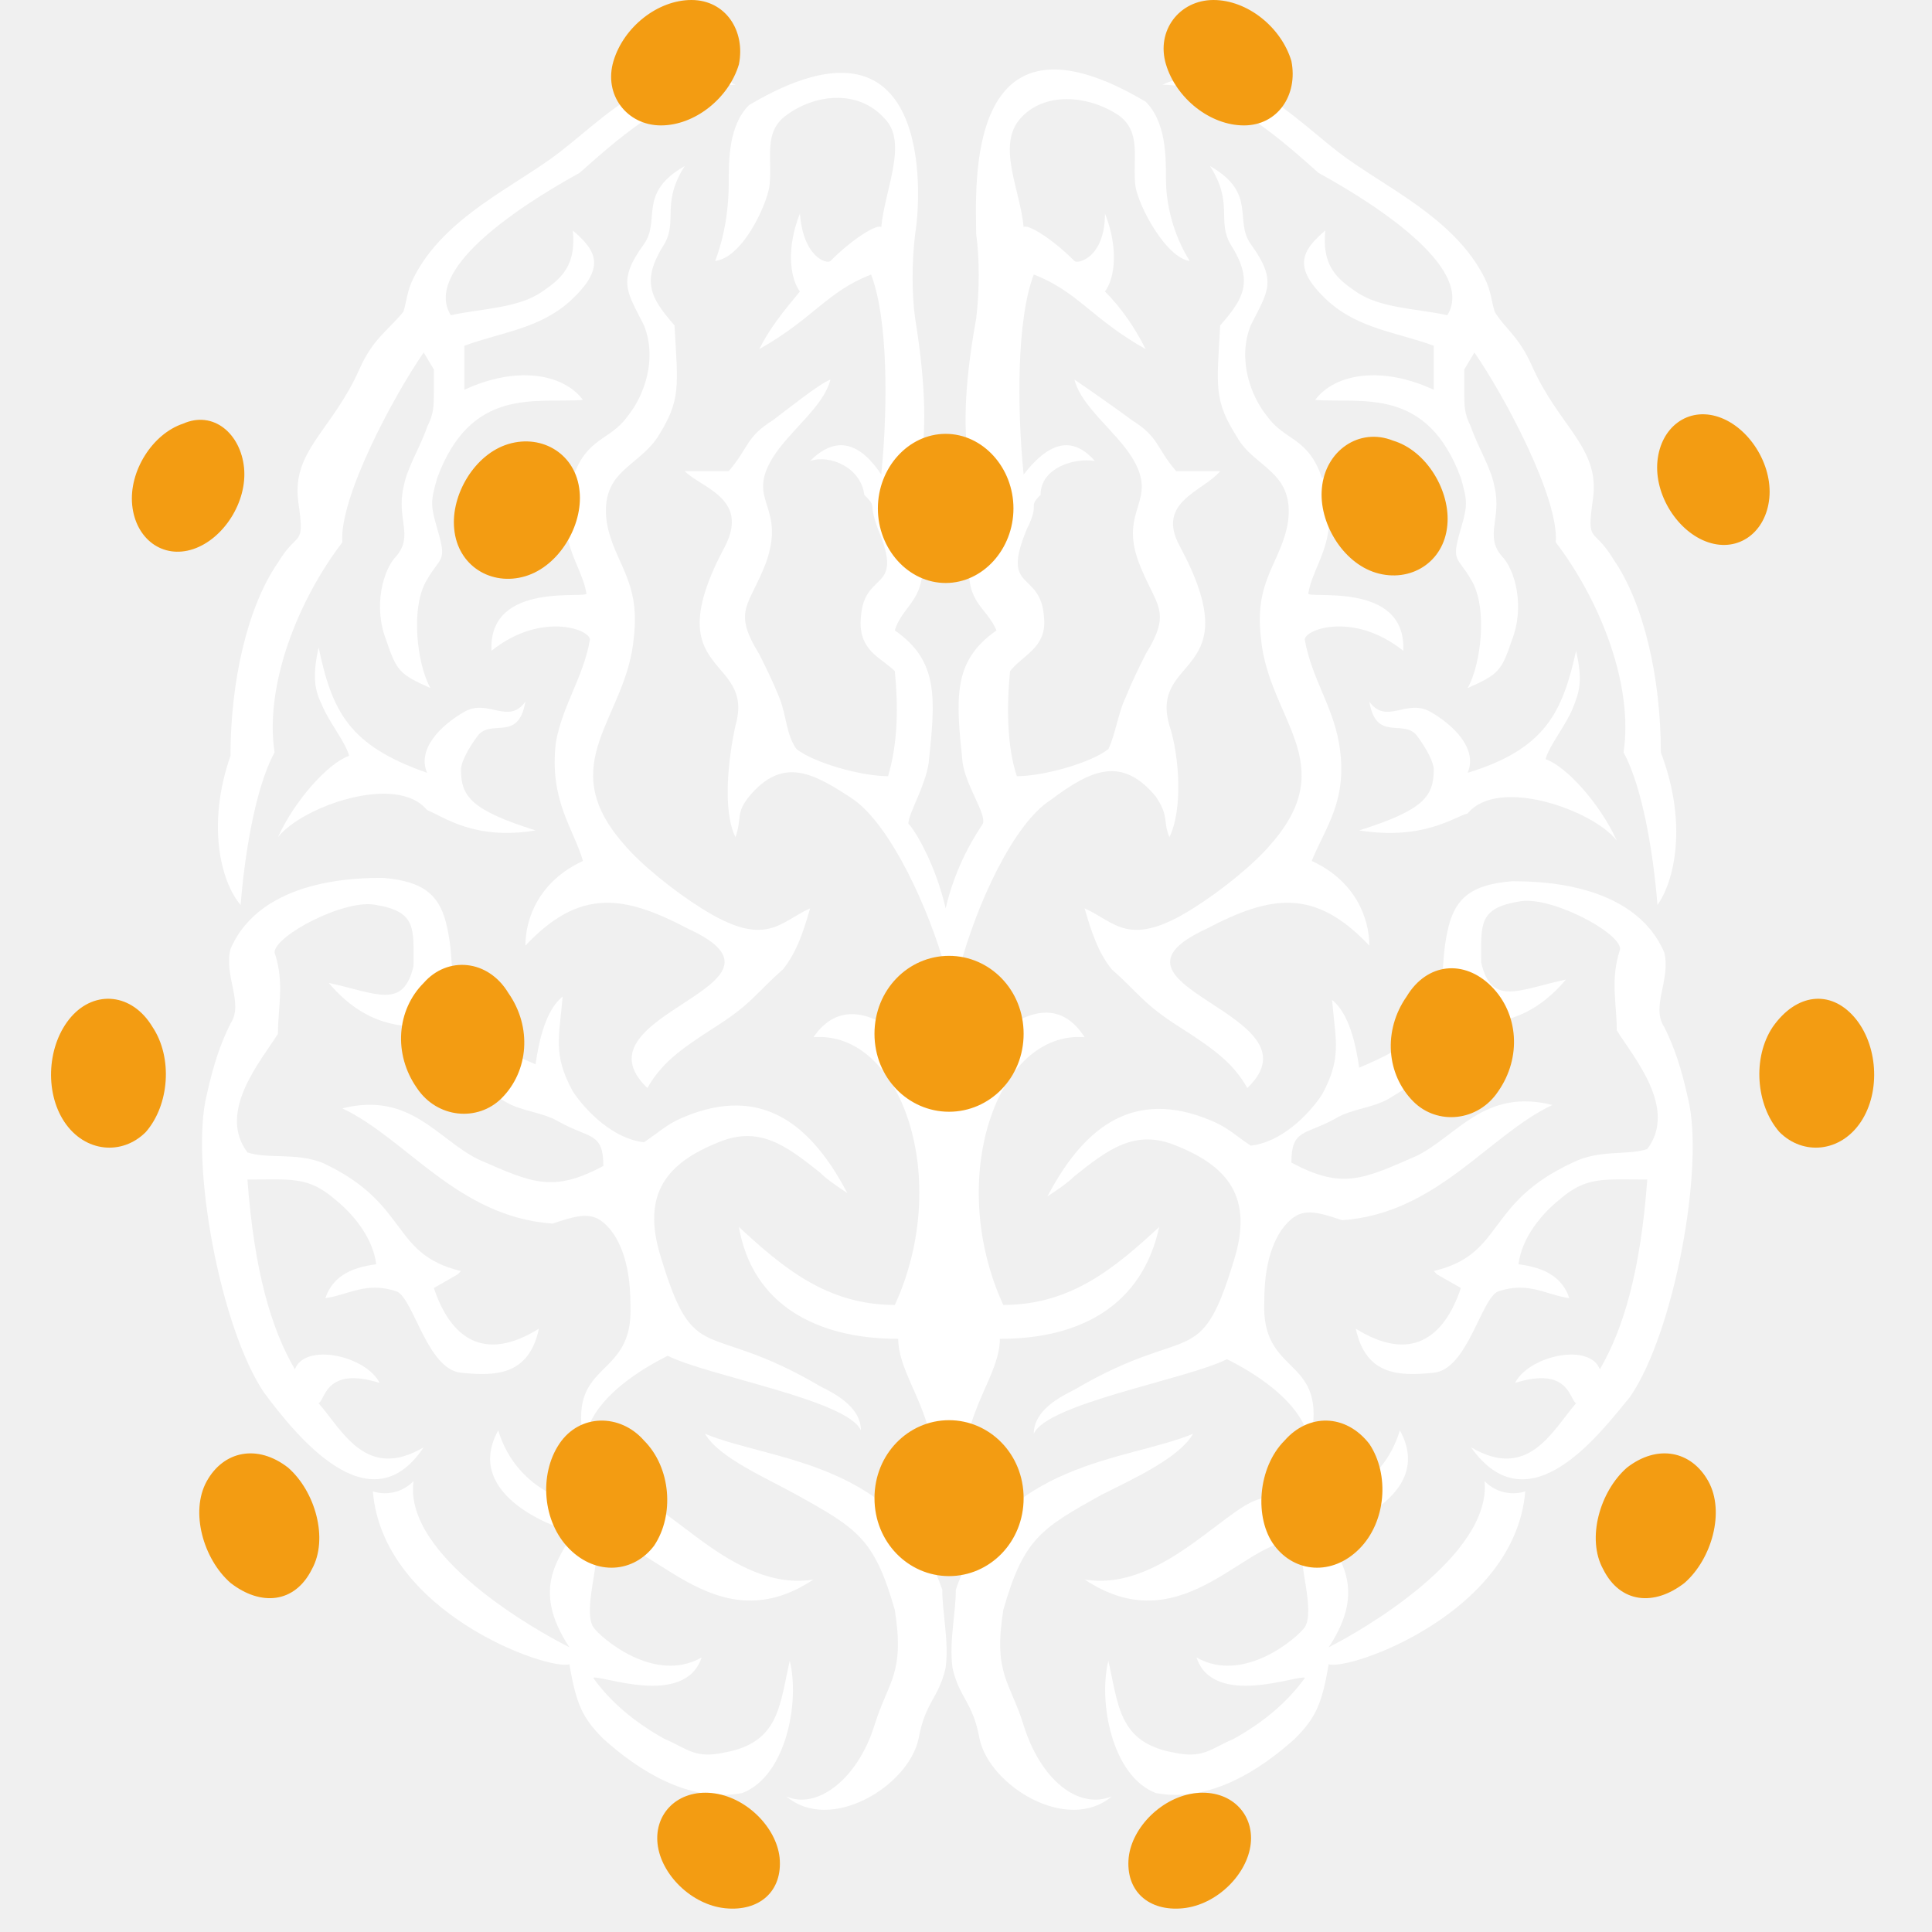
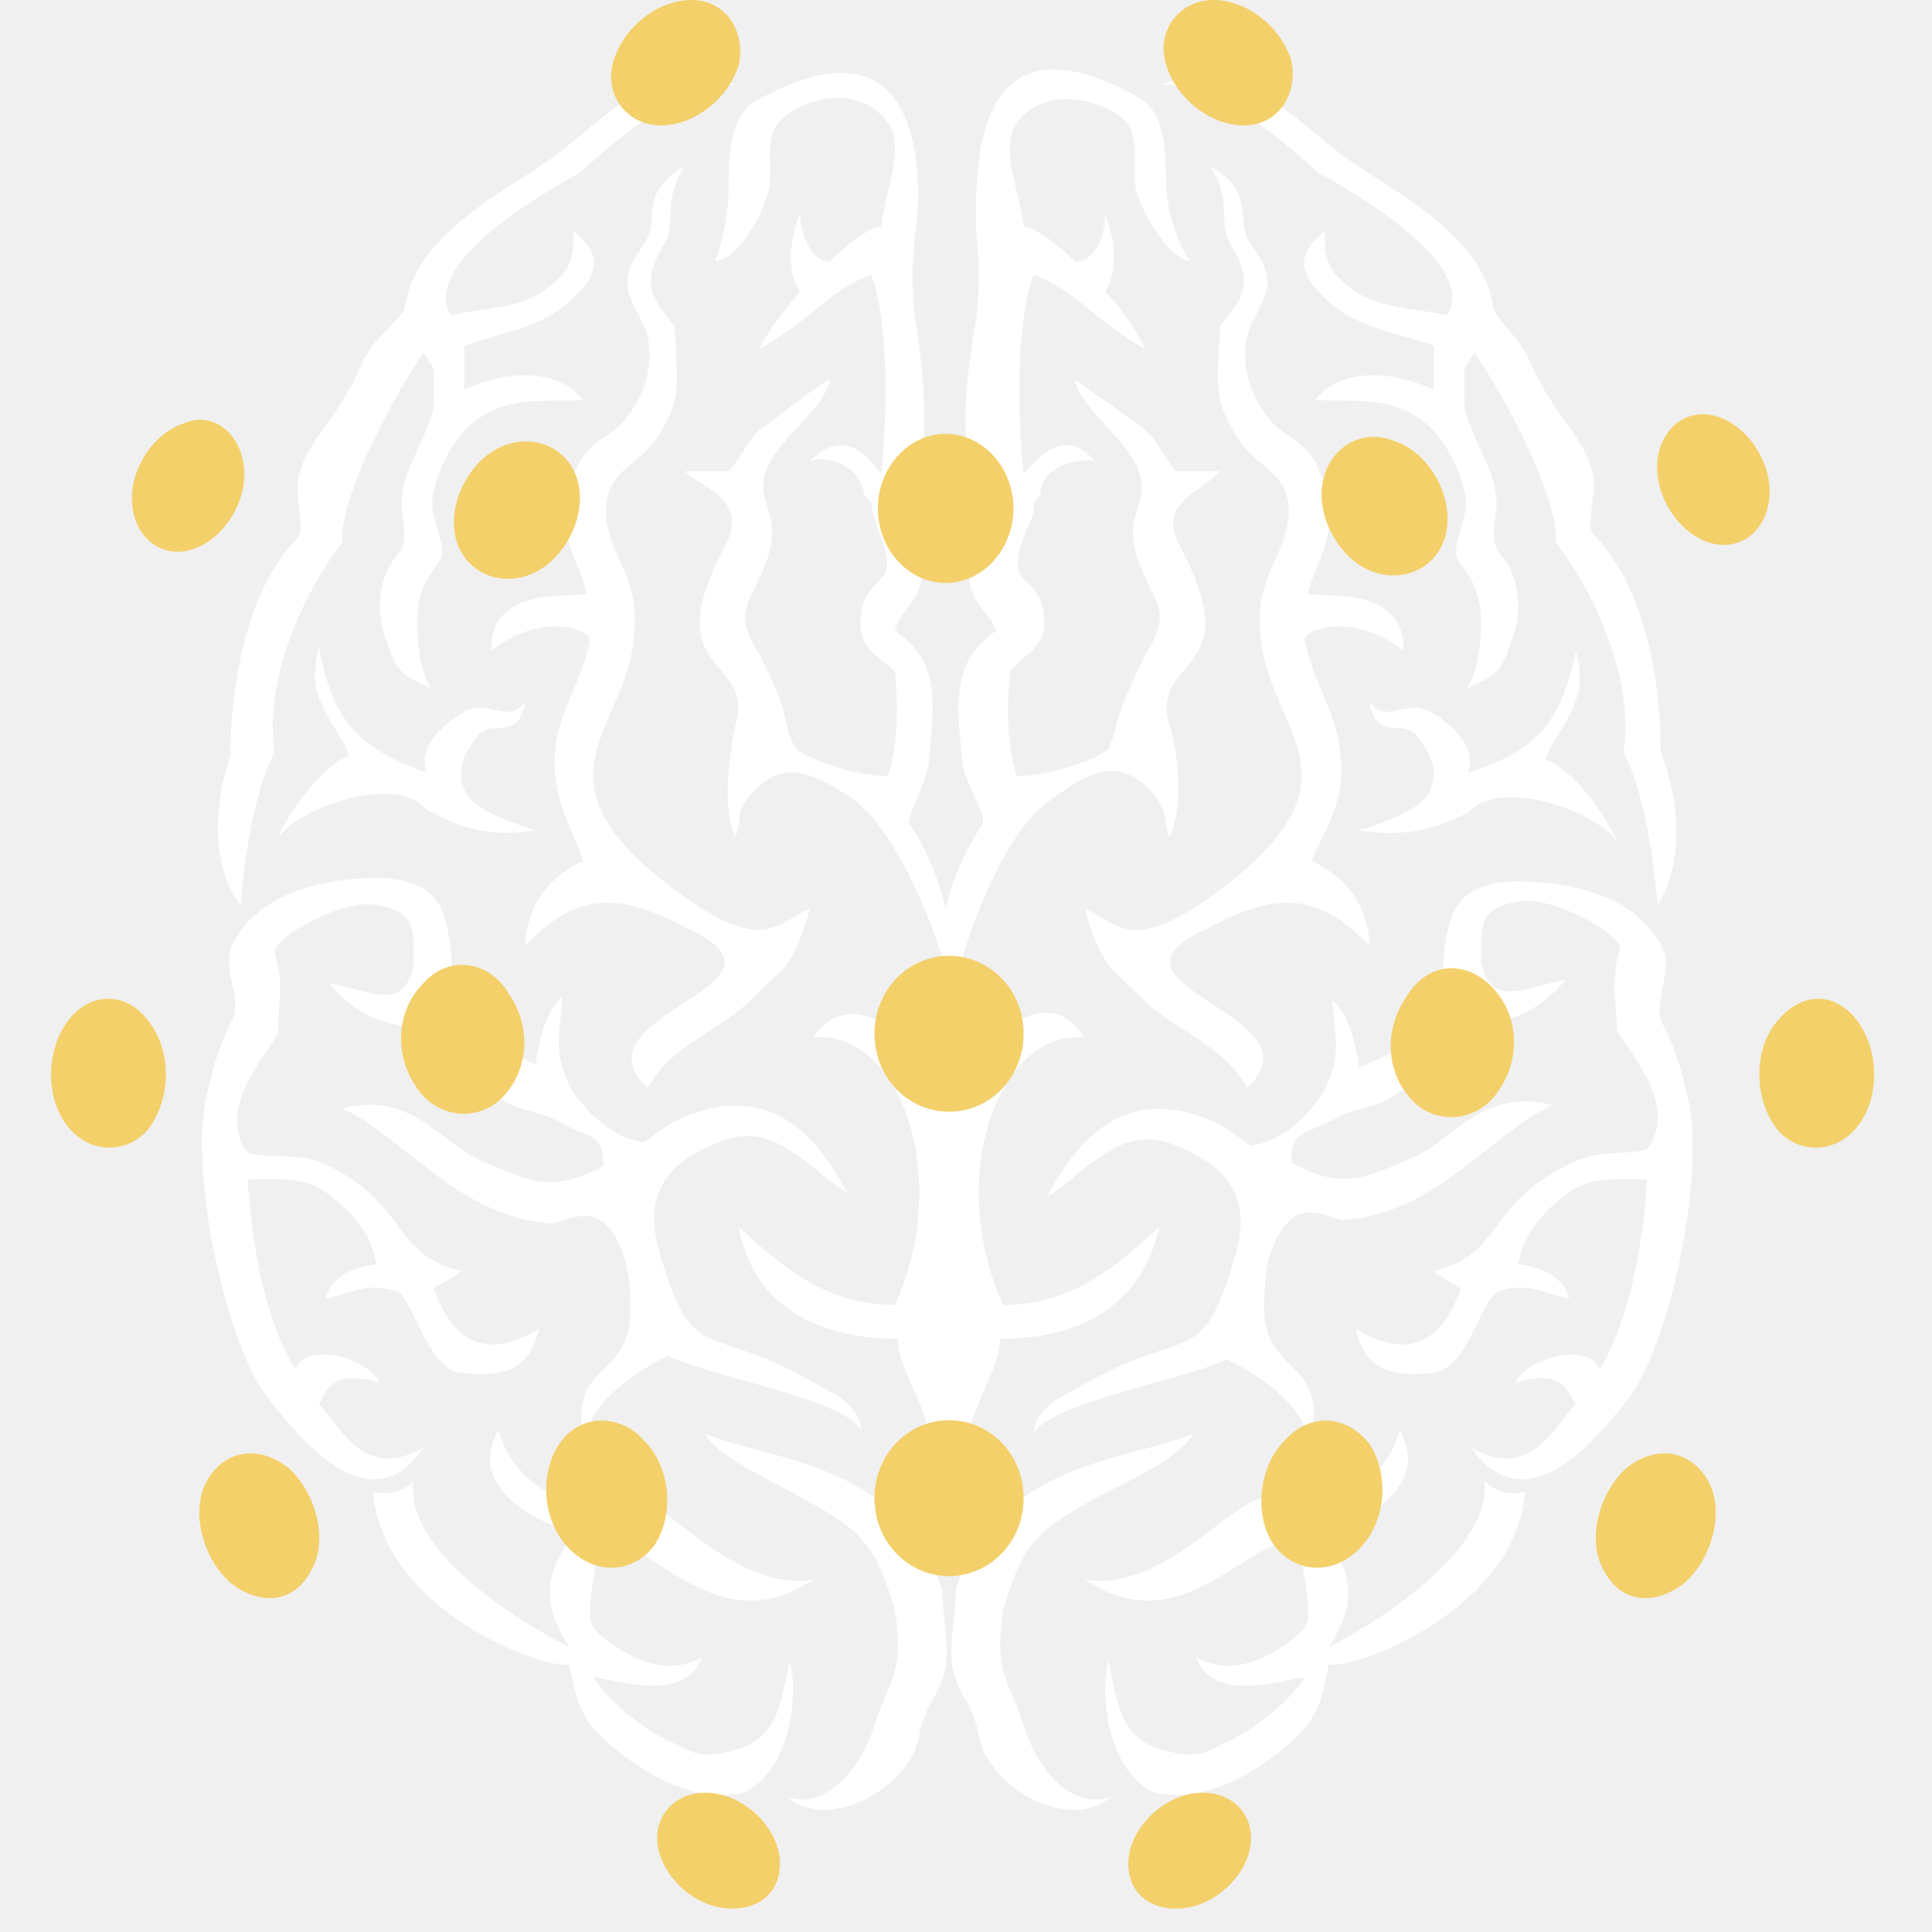
<svg xmlns="http://www.w3.org/2000/svg" viewBox="0 0 54 57" width="400" height="400">
  <style>
    .logo-brain {
      fill: #ffffff;
      stroke: none;
    }
    .logo-electrodes {
-       fill: #f39c12;
+       fill: #f4d06b;
      stroke: none;
    }
  </style>
  <path class="logo-brain" d="M32.3 3c.6.6.6 1.6.6 2.3 0 .7.2 1.6.7 2.4-.7-.1-1.5-1.6-1.6-2.2-.1-.8.2-1.6-.5-2.1-.9-.6-2.2-.7-2.9.1-.7.8 0 2.1.1 3.2.1-.1.8.3 1.5 1 .1.1.9-.1.9-1.4.4 1 .3 1.9 0 2.3.5.5.9 1.1 1.2 1.7-1.6-.9-2-1.7-3.3-2.2-.5 1.3-.5 3.9-.3 5.9.7-.9 1.4-1.2 2.1-.4-.6-.1-1.6.2-1.6 1-.4.4 0 .2-.4 1-.8 1.9.4 1.2.5 2.6.1.9-.6 1.1-1 1.6-.1 1-.1 2.2.2 3.1.8 0 2.2-.4 2.7-.8.2-.4.3-1.1.5-1.5.2-.5.4-.9.6-1.3.8-1.3.3-1.4-.2-2.7-.6-1.6.6-1.8-.2-3.1-.5-.8-1.5-1.5-1.7-2.3.3.2 1.3.9 1.7 1.2.8.5.7.8 1.3 1.5h1.3c-.5.6-1.9.9-1.2 2.2 2.1 3.9-.9 3.2-.3 5.3.3.9.4 2.5 0 3.3-.2-.5 0-.6-.4-1.2-1-1.2-1.9-.8-3.1.1-1.1.7-2.2 3.1-2.7 5 0 .5-.1.9-.2 1.4v.2-.1.1-.2c-.1-.5-.2-1-.2-1.4-.5-1.8-1.6-4.2-2.7-5-1.2-.8-2.1-1.3-3.1-.1-.4.5-.2.6-.4 1.2-.4-.8-.2-2.4 0-3.3.6-2.1-2.4-1.4-.3-5.3.7-1.4-.7-1.7-1.2-2.2H20c.6-.7.5-1 1.3-1.5.4-.3 1.4-1.1 1.7-1.2-.2.8-1.2 1.5-1.7 2.3-.8 1.3.4 1.4-.2 3.1-.5 1.3-1 1.4-.2 2.7.2.4.4.8.6 1.3.2.5.2 1.1.5 1.5.5.4 1.9.8 2.7.8.3-1 .3-2.1.2-3.1-.4-.4-1.1-.6-1-1.6.1-1.4 1.3-.7.5-2.6-.3-.8 0-.6-.4-1-.1-.8-1-1.2-1.6-1 .8-.8 1.5-.5 2.1.4.2-2 .2-4.6-.3-5.9-1.3.5-1.7 1.3-3.3 2.2.3-.6.7-1.1 1.2-1.7-.3-.4-.4-1.3 0-2.3.1 1.3.8 1.5.9 1.4.7-.7 1.4-1.1 1.5-1 .1-1.1.8-2.5.1-3.2-.8-.9-2.1-.7-2.9-.1-.7.5-.4 1.3-.5 2.1-.1.6-.8 2.1-1.6 2.2.3-.8.4-1.6.4-2.3 0-.7 0-1.7.6-2.3 5.4-3.2 5.1 2.6 4.9 3.8-.1.8-.1 1.8 0 2.5.7 4.3-.2 5-.1 6 0 .4.3.7.3 1.2.1 1.1-.6 1.3-.8 2 1.3.9 1.2 2 1 3.9-.1.7-.6 1.5-.6 1.8.2.2.8 1.2 1.1 2.5.3-1.3.9-2.2 1.1-2.5.1-.3-.5-1.1-.6-1.8-.2-1.9-.3-3 1-3.9-.3-.7-.9-.8-.8-2 0-.5.3-.8.3-1.2.1-1-.9-1.6-.1-6 .1-.8.1-1.8 0-2.5 0-1.3-.4-7.1 5-3.9zM10.7 43.7c-.4.4-.9.4-1.2.3.3 3.6 5.2 5.3 5.8 5.1.2 1.2.4 1.6 1 2.2 1 .9 2.5 1.9 4.1 1.6 1.3-.5 1.7-2.7 1.4-3.9-.3 1.3-.3 2.4-1.9 2.7-.9.2-1.1-.1-1.8-.4-.9-.5-1.6-1.1-2.1-1.8.2-.1 2.7.9 3.2-.6-1.4.8-3-.6-3.2-.9-.3-.5.2-1.9.1-2.5 1.5-.4 3.4 3.1 6.4 1.1-2.4.4-4.4-2.5-5.4-2.4-1.6.6-3.4-.3-3.9-2-1 1.8 1.4 2.8 2.2 3-.3.7-1.3 1.6-.1 3.4-1-.5-4.9-2.7-4.6-4.9z" />
  <path class="logo-brain" d="M11 42.7c-1.7 1-2.4-.5-3.1-1.3.2-.1.2-1.1 1.8-.6-.4-.8-2.2-1.2-2.5-.4-.7-1.2-1.2-2.9-1.4-5.6 1.3 0 1.8-.1 2.6.6.5.4 1.1 1.1 1.2 1.9-.8.1-1.3.4-1.5 1 .7-.1 1.2-.5 2.1-.2.5.2.9 2.3 1.9 2.4 1 .1 2 .1 2.3-1.3-1.6 1-2.6.3-3.1-1.2l.7-.4.1-.1c-2.1-.5-1.5-2-4.1-3.2-.8-.3-1.6-.1-2.2-.3-.9-1.2.4-2.7.9-3.5 0-.8.2-1.5-.1-2.4 0-.5 2.1-1.6 3-1.4 1.2.2 1.1.7 1.1 1.8-.3 1.3-1.1.8-2.5.5 1.1 1.3 2.2 1.3 3 1.3.6 1.2.9 1.4 2.2 2.2.5.3 1.1.3 1.6.6.9.5 1.3.3 1.3 1.3-1.5.8-2.1.5-3.7-.2-1.2-.6-2-2-4-1.5 1.9.9 3.4 3.2 6.2 3.4.9-.3 1.3-.4 1.8.3.4.6.5 1.4.5 2.1.1 2.2-1.8 1.6-1.4 3.9l.2-.4c.4-.9 1.5-1.6 2.3-2 1.2.6 5.3 1.3 5.7 2.2 0-.7-.8-1.1-1.2-1.3-3.4-2-3.7-.5-4.7-3.8-.6-1.9.2-2.8 1.7-3.4 1.2-.5 2 .1 3 .9.2.2.5.4.8.6-.9-1.7-2.2-3.1-4.4-2.4-.9.3-1 .5-1.6.9-.9-.1-1.7-.9-2.1-1.5-.6-1.1-.4-1.6-.3-2.8-.5.4-.7 1.3-.8 2-3.1-1.3-2.2-2.1-2.6-4-.2-1-.7-1.4-1.9-1.5-.7 0-3.6 0-4.5 2.1-.2.8.4 1.6 0 2.2-.3.6-.5 1.2-.7 2.1-.5 2 .4 6.9 1.7 8.8.9 1.2 3.1 4 4.7 1.6zM5.6 26.7c.1-1.3.4-3.4 1-4.5-.3-2 .7-4.5 2-6.2-.1-1.3 1.5-4.3 2.4-5.6l.3.5v.6c0 .5 0 .7-.2 1.1-.2.6-.6 1.2-.7 1.8-.2.9.3 1.4-.2 2-.4.4-.7 1.5-.3 2.5.3.9.4 1 1.3 1.4-.4-.7-.6-2.4-.1-3.2.4-.7.6-.5.3-1.5-.2-.7-.2-.8 0-1.5 1-2.7 2.9-2.2 4.3-2.3-.6-.8-2-1-3.5-.3v-1.3c1.1-.4 2.2-.5 3.1-1.3 1.1-1 .8-1.5.1-2.1.1 1-.3 1.4-.9 1.8-.7.5-1.8.5-2.7.7-.8-1.3 1.8-3.1 3.8-4.2.8-.7 2.8-2.6 4.6-2.6-.8-.4-1.9-.2-2.4 0-1.1.5-1.9 1.3-2.8 2-1.3 1-3.4 1.9-4.3 3.7-.2.4-.2.7-.3 1-.5.6-.9.8-1.3 1.7-.8 1.8-2 2.4-1.8 3.9.2 1.4 0 .8-.6 1.8-.9 1.3-1.4 3.5-1.4 5.7-.7 2-.3 3.7.3 4.4z" />
  <path class="logo-brain" d="M21.7 53c1.3 1.1 3.6-.3 3.9-1.7.2-1.1.6-1.2.8-2.1.1-.8-.1-1.6-.1-2.3-1.3-3.8-5.1-3.8-7-4.6.4.7 1.8 1.3 2.7 1.8 1.8 1 2.3 1.3 2.9 3.4.3 1.9-.2 2.1-.6 3.4-.5 1.6-1.7 2.5-2.6 2.1zM25.9 43.8c.3-.3.5-.7.6-1.2.1.5.3.9.6 1.2-.5-1.8.9-3.1.9-4.3 2.4 0 4.2-1 4.7-3.3-1.3 1.2-2.6 2.3-4.6 2.3-1.7-3.7-.2-8.1 2.4-7.9-1.1-1.7-2.7.1-3.1.3-.4.4-.7.8-.9 1.4-.2-.5-.4-.9-.9-1.4-.4-.2-2-1.9-3.1-.3 2.6-.2 4.1 4.2 2.4 7.9-2 0-3.3-1.1-4.6-2.3.4 2.3 2.3 3.3 4.7 3.3 0 1.2 1.4 2.5.9 4.3z" />
  <path class="logo-brain" d="M26.5 41.2c-.2-1.7-.2-1.8 0-2.3.2.5.2.6 0 2.3zM14.3 24.5c-1.9-.6-2.2-1-2.2-1.8 0-.2.2-.6.5-1 .4-.5 1.2.2 1.4-1-.5.7-1.1-.1-1.8.3s-1.4 1.1-1.1 1.8C8.8 22 8.3 21 7.9 19.1c-.2.9-.1 1.3.1 1.7.2.5.7 1.1.8 1.5-.6.2-1.6 1.3-2.1 2.4.7-.9 3.5-1.9 4.4-.8.5.2 1.4.9 3.2.6z" />
  <path class="logo-brain" d="M15.7 25.4c-1.3.6-1.7 1.7-1.7 2.5 1.6-1.7 2.9-1.5 4.8-.5 3.7 1.7-3.5 2.5-1.2 4.7.4-.7.9-1.1 2-1.8s1.2-1 2-1.7c.4-.5.6-1.1.8-1.8-.9.4-1.3 1.2-3.2 0-.8-.5-1.8-1.3-2.3-1.9-2.1-2.4.1-3.7.3-6.1.2-1.7-.6-2.2-.8-3.4-.2-1.5.9-1.6 1.5-2.5.7-1.1.6-1.5.5-3.3-.7-.8-1-1.3-.3-2.4.4-.7-.1-1.2.6-2.3-1.4.8-.7 1.6-1.2 2.3-.8 1.1-.5 1.4 0 2.4.4 1 0 2.1-.5 2.7-.5.7-1.2.6-1.6 1.8-.7-.2-1.6-.7-2.3-.2.4.2 1.8.1 2.1 1.7.1.8.5 1.3.6 1.9.1.2-2.9-.4-2.8 1.7 1.5-1.2 3-.6 2.9-.3-.2 1.1-.8 1.9-1 3-.2 1.7.5 2.5.8 3.5zM42.3 43.7c.4.4.9.4 1.2.3-.3 3.6-5.2 5.3-5.8 5.1-.2 1.2-.4 1.6-1 2.2-1 .9-2.5 1.9-4.1 1.6-1.3-.5-1.7-2.7-1.4-3.9.3 1.3.3 2.4 1.9 2.7.9.2 1.1-.1 1.8-.4.9-.5 1.6-1.1 2.1-1.8-.2-.1-2.7.9-3.2-.6 1.4.8 3-.6 3.2-.9.3-.5-.2-1.9-.1-2.5-1.5-.4-3.4 3.1-6.4 1.1 2.4.4 4.4-2.5 5.4-2.4 1.6.6 3.4-.3 3.9-2 1 1.8-1.4 2.8-2.2 3 .3.7 1.3 1.6.1 3.4 1-.5 4.8-2.7 4.6-4.9z" />
  <path class="logo-brain" d="M41.9 42.7c1.7 1 2.4-.5 3.1-1.3-.2-.1-.2-1.1-1.8-.6.4-.8 2.2-1.2 2.5-.4.7-1.2 1.2-2.9 1.4-5.6-1.3 0-1.8-.1-2.6.6-.5.4-1.1 1.1-1.2 1.9.8.1 1.3.4 1.5 1-.7-.1-1.2-.5-2.1-.2-.5.2-.9 2.3-1.9 2.4-1 .1-2 .1-2.3-1.3 1.6 1 2.6.3 3.1-1.2l-.7-.4-.1-.1c2.1-.5 1.5-2 4.1-3.2.8-.4 1.6-.2 2.2-.4.9-1.2-.4-2.7-.9-3.5 0-.8-.2-1.5.1-2.4 0-.5-2.1-1.6-3-1.4-1.2.2-1.1.7-1.1 1.8.3 1.3 1.1.8 2.5.5-1.1 1.3-2.2 1.3-3 1.3-.6 1.2-.9 1.4-2.2 2.2-.5.3-1.1.3-1.6.6-.9.5-1.3.3-1.3 1.3 1.5.8 2.1.5 3.7-.2 1.2-.6 2-2 4-1.5-1.9.9-3.4 3.2-6.2 3.4-.9-.3-1.3-.4-1.8.3-.4.6-.5 1.4-.5 2.1-.1 2.2 1.8 1.6 1.4 3.9l-.2-.2c-.4-.9-1.5-1.6-2.3-2-1.2.6-5.3 1.3-5.7 2.2 0-.7.8-1.1 1.2-1.3 3.4-2 3.7-.5 4.7-3.8.6-1.9-.2-2.8-1.7-3.4-1.2-.5-2 .1-3 .9-.2.2-.5.4-.8.6.9-1.7 2.2-3.1 4.4-2.4.9.3 1 .5 1.6.9.9-.1 1.7-.9 2.1-1.5.6-1.1.4-1.6.3-2.8.5.4.7 1.3.8 2 3.1-1.3 2.2-2.1 2.6-4 .2-1 .7-1.4 1.9-1.5.7 0 3.6 0 4.5 2.1.2.8-.4 1.6 0 2.2.3.6.5 1.2.7 2.1.5 2-.4 6.9-1.7 8.8-.9 1.1-3 3.9-4.7 1.5zM47.4 26.7c-.1-1.3-.4-3.4-1-4.5.3-2-.7-4.5-2-6.2.1-1.3-1.5-4.3-2.4-5.6l-.3.5v.6c0 .5 0 .7.2 1.1.2.6.6 1.2.7 1.8.2.9-.3 1.4.2 2 .4.4.7 1.5.3 2.5-.3.9-.4 1-1.3 1.4.4-.7.6-2.4.1-3.2-.4-.7-.6-.5-.3-1.5.2-.7.2-.8 0-1.5-1-2.7-2.9-2.2-4.3-2.3.6-.8 2-1 3.5-.3v-1.3c-1.1-.4-2.2-.5-3.1-1.3-1.1-1-.8-1.5-.1-2.1-.1 1 .3 1.4.9 1.8.7.5 1.8.5 2.7.7.8-1.3-1.8-3.1-3.8-4.2-.8-.7-2.8-2.6-4.6-2.6.8-.4 1.9-.2 2.4 0 1.1.5 1.9 1.3 2.8 2 1.3 1 3.4 1.9 4.3 3.7.2.4.2.7.3 1 .3.5.7.7 1.1 1.6.8 1.8 2 2.4 1.8 3.9-.2 1.4 0 .8.6 1.8.9 1.3 1.4 3.5 1.4 5.7.8 2.1.4 3.8-.1 4.5z" />
  <path class="logo-brain" d="M31.3 53c-1.3 1.1-3.6-.3-3.9-1.7-.2-1.1-.6-1.2-.8-2.1-.1-.8.1-1.6.1-2.3 1.3-3.8 5.1-3.8 7-4.6-.4.7-1.7 1.3-2.7 1.8-1.8 1-2.3 1.3-2.9 3.4-.3 1.9.2 2.1.6 3.4.5 1.6 1.6 2.5 2.6 2.1zM38.6 24.5c1.9-.6 2.2-1 2.2-1.8 0-.2-.2-.6-.5-1-.4-.5-1.2.2-1.4-1 .5.7 1.1-.1 1.8.3s1.4 1.1 1.1 1.8c2.3-.7 2.8-1.8 3.2-3.6.2.9.1 1.2-.1 1.7s-.7 1.1-.8 1.5c.6.2 1.6 1.3 2.1 2.4-.7-.9-3.5-1.9-4.4-.8-.4.1-1.3.8-3.2.5z" />
  <path class="logo-brain" d="M37.2 25.4c1.3.6 1.7 1.7 1.7 2.5-1.6-1.7-2.9-1.5-4.8-.5-3.7 1.7 3.5 2.5 1.2 4.7-.4-.7-.9-1.1-2-1.8s-1.2-1-2-1.7c-.4-.5-.6-1.1-.8-1.8.9.4 1.3 1.2 3.2 0 .8-.5 1.8-1.3 2.3-1.9 2.1-2.4-.1-3.7-.3-6.1-.2-1.7.6-2.2.8-3.4.2-1.5-1-1.6-1.5-2.5-.7-1.1-.6-1.5-.5-3.3.7-.8 1-1.3.3-2.4-.4-.7.1-1.2-.6-2.3 1.4.8.7 1.6 1.2 2.3.8 1.1.5 1.4 0 2.4-.4 1 0 2.1.5 2.7.5.7 1.2.6 1.6 1.8.7-.2 1.6-.7 2.3-.2-.4.2-1.8.1-2.1 1.7-.1.8-.5 1.3-.6 1.9-.1.2 2.9-.4 2.8 1.7-1.5-1.2-3-.6-2.9-.3.2 1.1.8 1.9 1 3 .3 1.7-.4 2.5-.8 3.5z" />
  <path class="logo-electrodes" d="M26.5 41.9c1.2 0 2.2 1 2.2 2.3s-1 2.3-2.2 2.3-2.2-1-2.2-2.3 1-2.3 2.2-2.3zM26.5 28.2c1.2 0 2.2 1 2.2 2.3s-1 2.3-2.2 2.3-2.2-1-2.2-2.3 1-2.3 2.2-2.3zM26.4 12.8c1.1 0 2 1 2 2.2s-.9 2.2-2 2.2-2-1-2-2.2.9-2.2 2-2.2zM18.9 0c-1 0-2 .8-2.3 1.8S17 3.7 18 3.7c1 0 2-.8 2.3-1.8.2-1-.4-1.9-1.4-1.9zM34.3 0c1 0 2 .8 2.3 1.8.2 1-.4 1.9-1.4 1.9s-2-.8-2.3-1.8.4-1.9 1.4-1.9zM4.6 43.7c-.5.9-.1 2.3.7 3 .9.7 1.9.6 2.4-.4.5-.9.1-2.3-.7-3-.9-.7-1.9-.5-2.4.4zM17.9 54.4c.1.9 1 1.8 2 1.9 1 .1 1.7-.5 1.6-1.5-.1-.9-1-1.8-2-1.9-1-.1-1.7.6-1.6 1.5zM35.4 54.4c-.1.9-1 1.8-2 1.9-1 .1-1.7-.5-1.6-1.5.1-.9 1-1.8 2-1.9 1-.1 1.7.6 1.6 1.5zM48.9 43.7c.5.9.1 2.3-.7 3-.9.7-1.9.6-2.4-.4-.5-.9-.1-2.3.7-3 .9-.7 1.9-.5 2.4.4zM13.5 13.1c-1 .3-1.7 1.5-1.6 2.5.1 1.1 1.1 1.7 2.1 1.4 1-.3 1.7-1.5 1.6-2.5-.1-1.1-1.1-1.7-2.1-1.4zM39.6 13c1 .3 1.7 1.5 1.6 2.5-.1 1.1-1.1 1.7-2.1 1.4-1-.3-1.7-1.5-1.6-2.5.1-1.1 1.1-1.8 2.1-1.4zM15 42.6c-.6.9-.5 2.3.3 3.1.8.8 1.9.7 2.5-.1.6-.9.5-2.3-.3-3.1-.7-.8-1.9-.8-2.5.1zM38.9 42.6c.6.9.5 2.3-.3 3.1-.8.8-1.9.7-2.5-.1s-.5-2.3.3-3.1c.7-.8 1.8-.8 2.5.1zM11 29c-.8.8-.9 2.1-.2 3.1.6.9 1.8 1 2.5.3.8-.8.9-2.1.2-3.1-.6-1-1.8-1.1-2.5-.3zM42.5 29.1c.8.8.9 2.1.2 3.1-.6.9-1.8 1-2.5.3-.8-.8-.9-2.1-.2-3.1.6-1 1.7-1.1 2.5-.3zM.6 30c-.7.8-.8 2.2-.2 3.1s1.7 1 2.4.3c.7-.8.8-2.2.2-3.1-.6-1-1.7-1.1-2.4-.3zM3.9 12.5c-.9.3-1.6 1.4-1.5 2.4.1 1 .9 1.6 1.8 1.3.9-.3 1.6-1.4 1.5-2.4s-.9-1.7-1.8-1.3zM49.2 12.3c.9.3 1.6 1.4 1.5 2.4-.1 1-.9 1.6-1.8 1.3-.9-.3-1.6-1.4-1.5-2.4.1-1 .9-1.6 1.8-1.3zM53.2 30c.7.8.8 2.2.2 3.1-.6.9-1.7 1-2.4.3-.7-.8-.8-2.2-.2-3.1.7-1 1.7-1.1 2.4-.3z" />
</svg>
